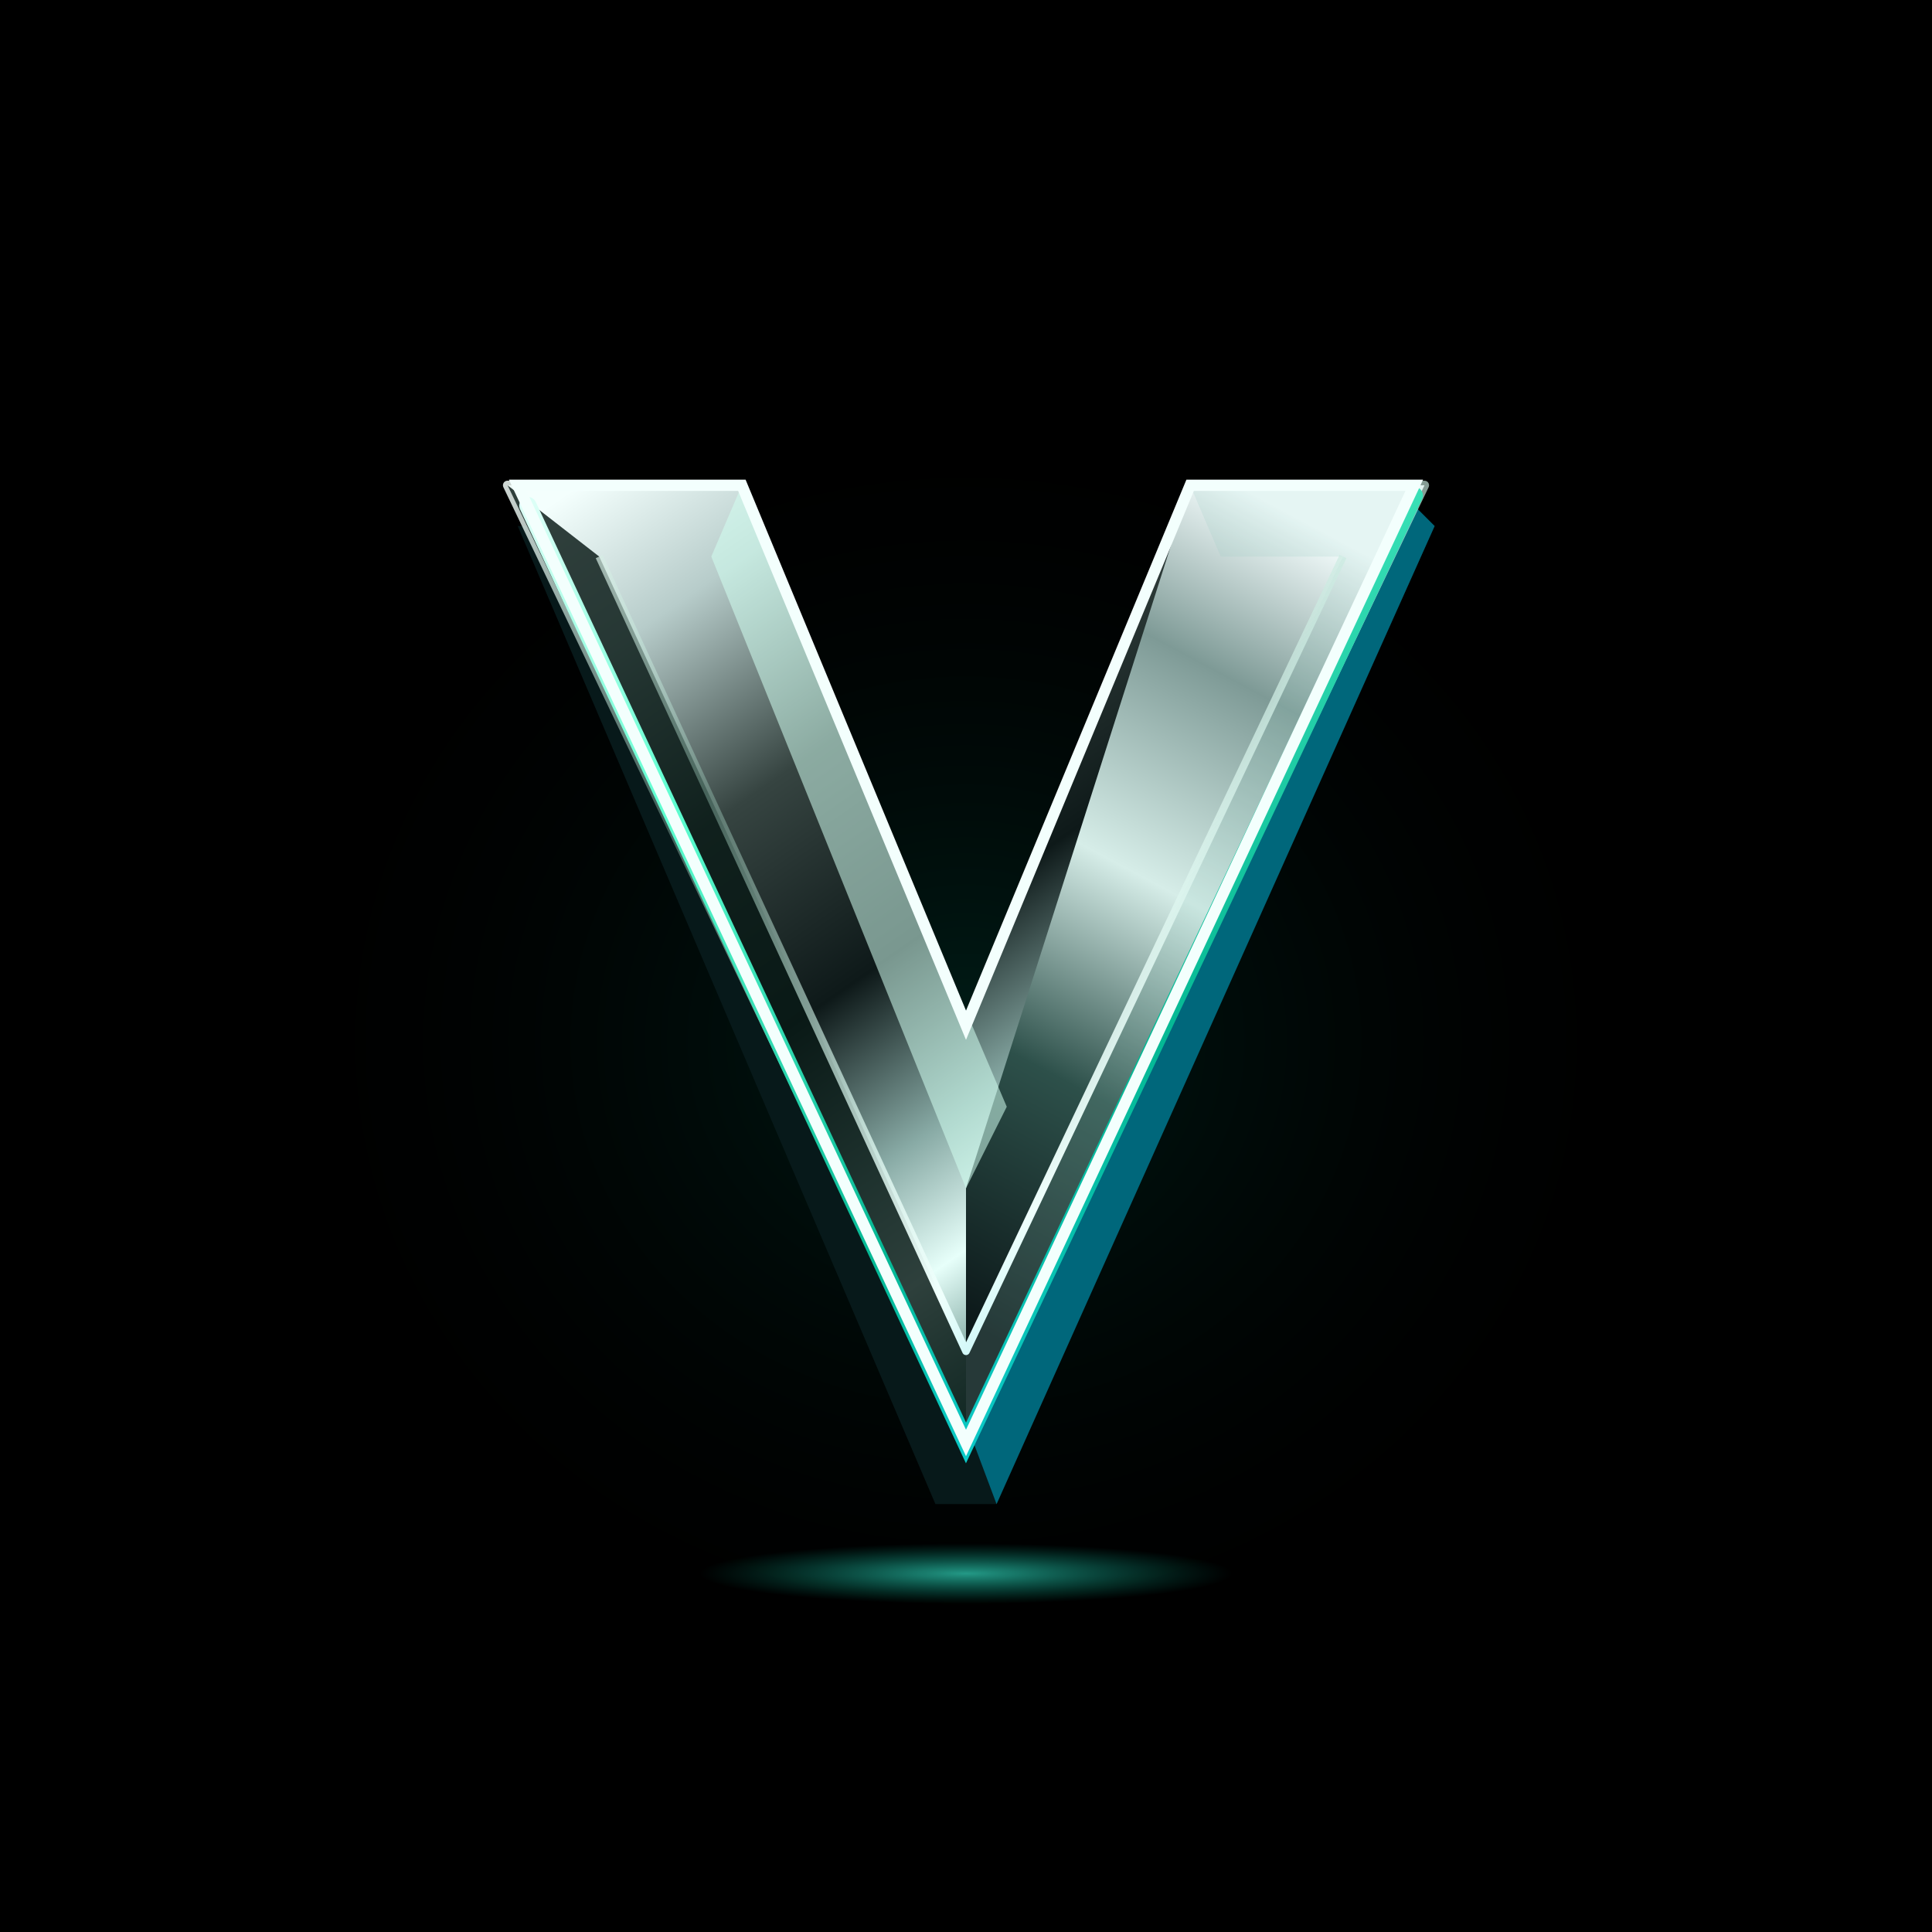
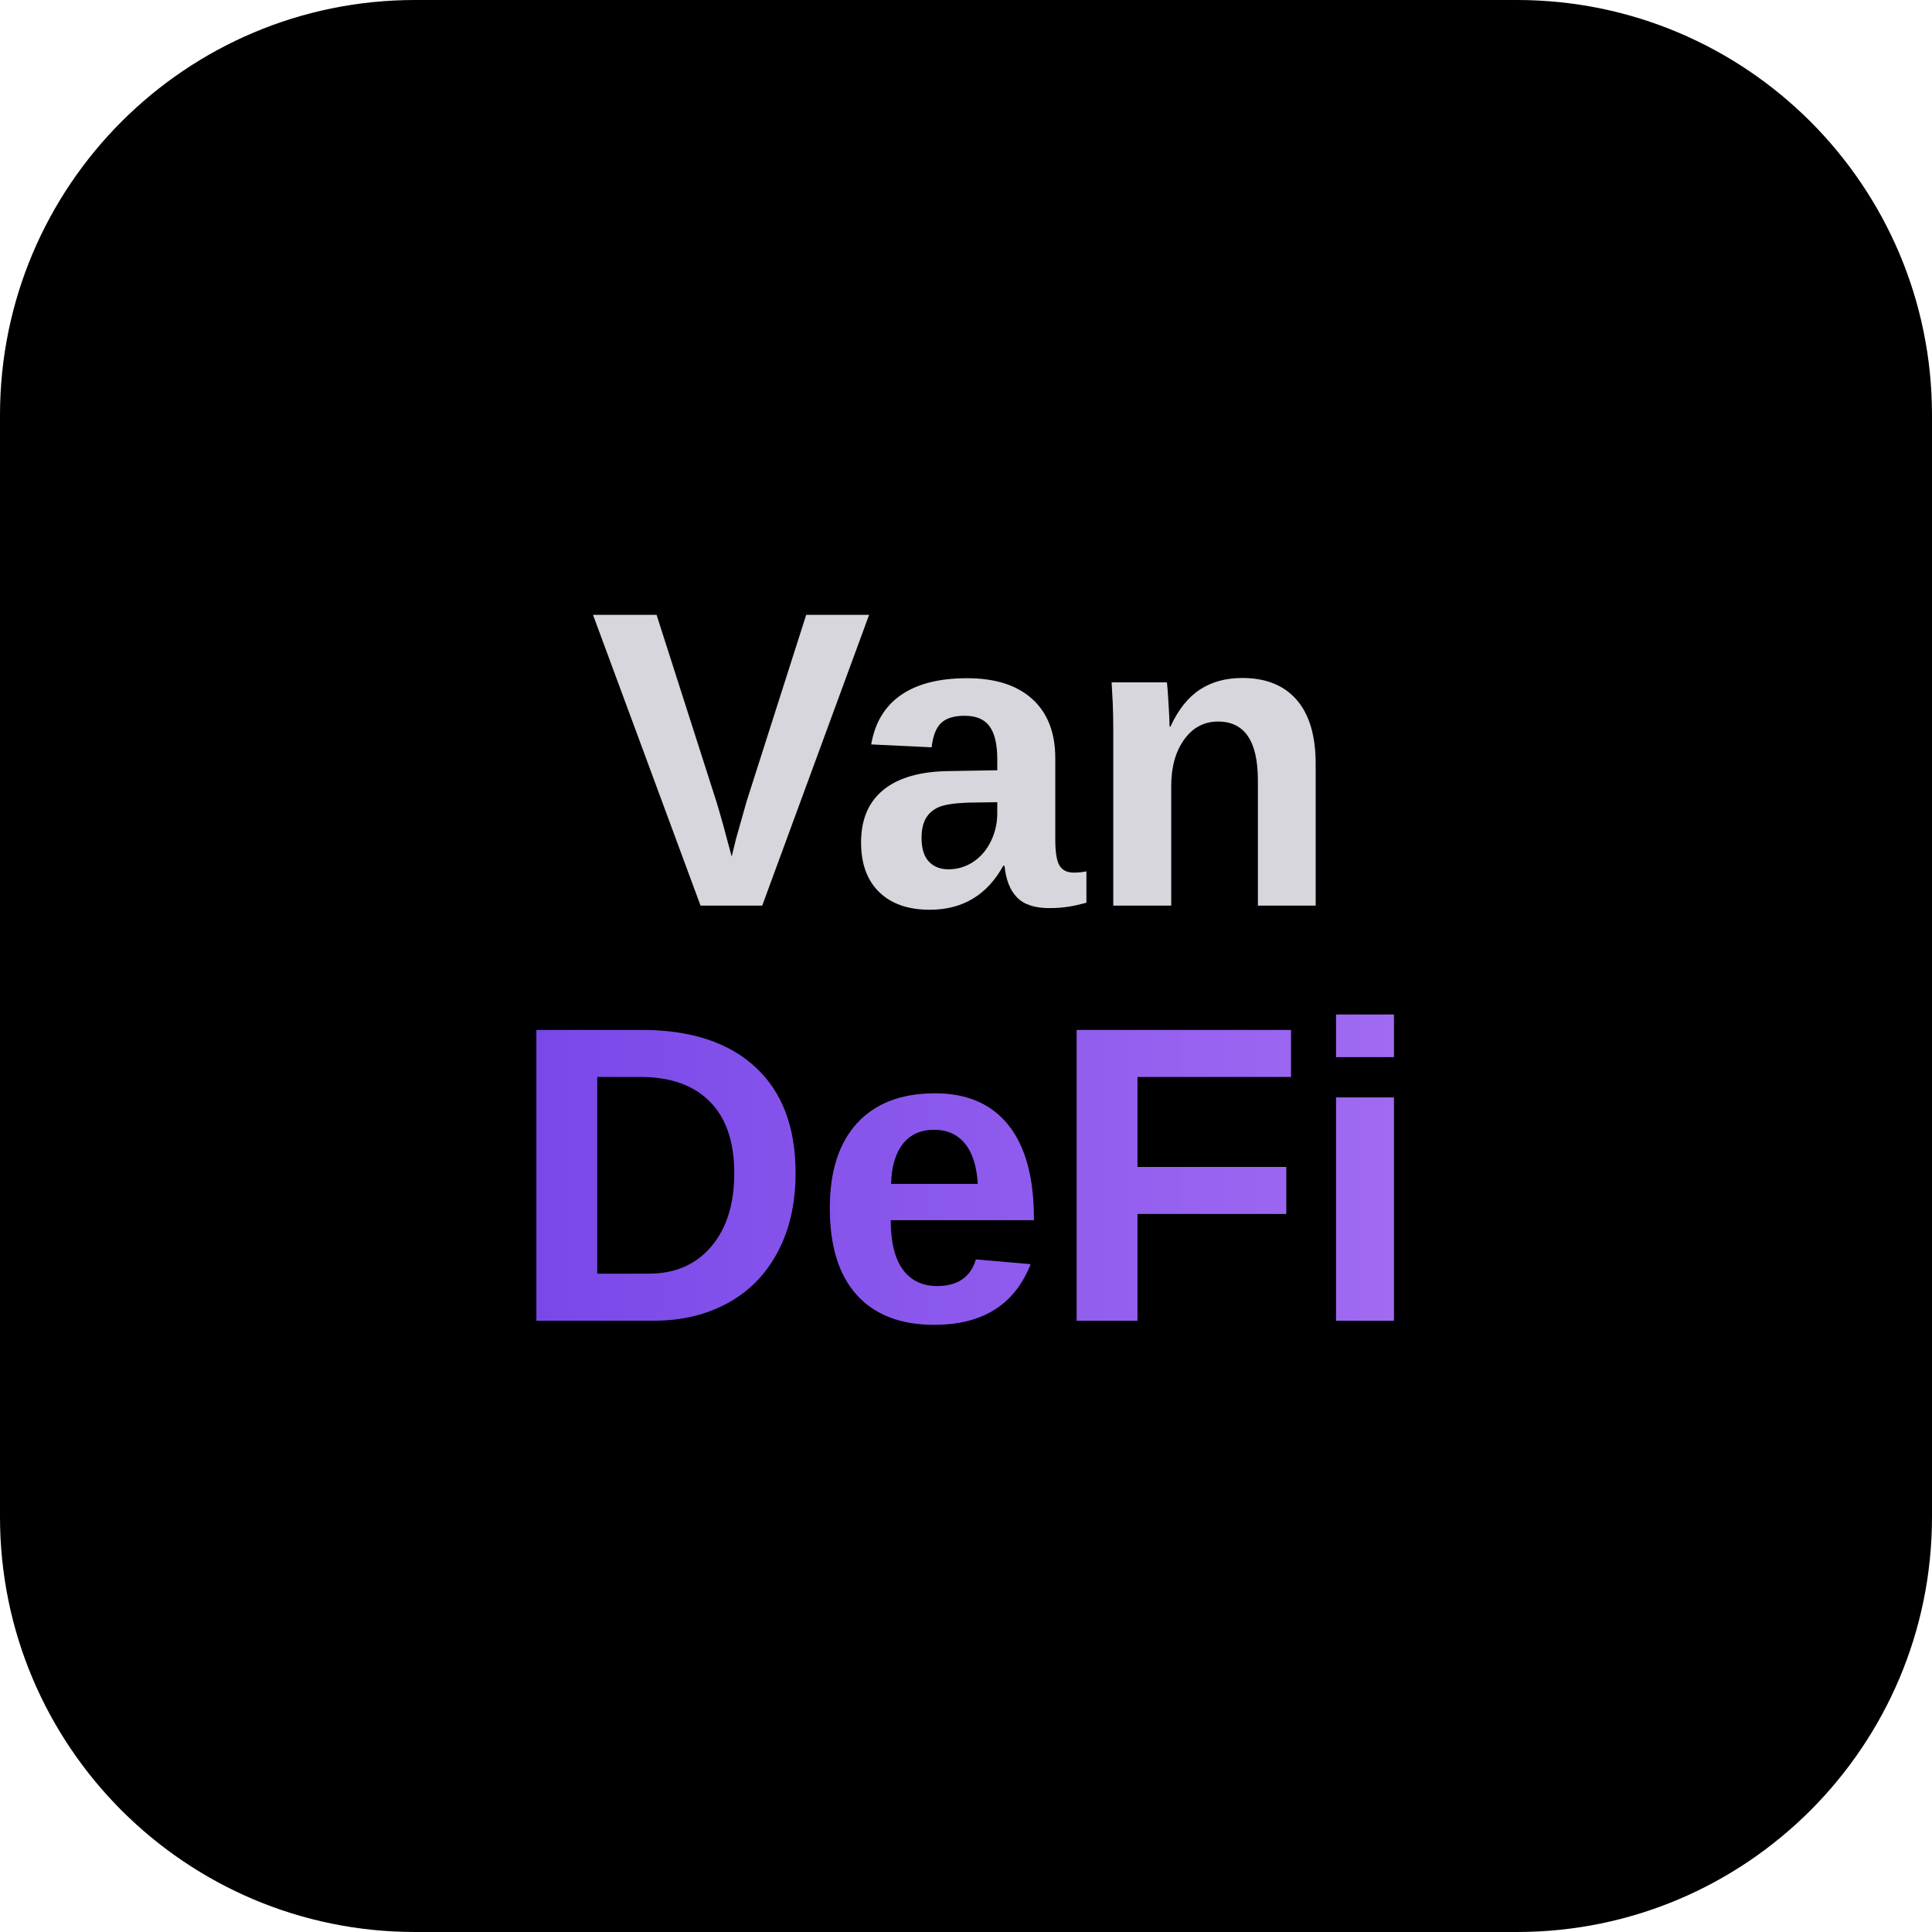
<svg xmlns="http://www.w3.org/2000/svg" width="512" height="512" viewBox="0 0 512 512">
  <defs>
-     <radialGradient id="aura">
-       <stop stop-color="#00ddb4" stop-opacity=".13" />
-       <stop offset="1" stop-color="#000" stop-opacity="0" />
-     </radialGradient>
-     <radialGradient id="floor">
-       <stop stop-color="#3bffe0" stop-opacity=".6" />
-       <stop offset="1" stop-color="#00bb9b" stop-opacity="0" />
-     </radialGradient>
+     <linearGradient id="purple">
+       <stop stop-color="#7948e8" />
+       <stop offset="1" stop-color="#a06af2" />
+     </linearGradient>
  </defs>
-   <rect width="512" height="512" fill="#000" />
-   <ellipse cx="256" cy="276" rx="184" ry="174" fill="url(#aura)" />
-   <ellipse cx="256" cy="417" rx="71" ry="8" fill="url(#floor)" />
-   <g transform="translate(121 107) scale(2.7)">
-     <svg width="100" height="110" viewBox="0 0 100 110" fill="none" aria-hidden="true" class="van-logo">
-       <defs>
-         <linearGradient id="van_R_0_-metal" x1="12" y1="8" x2="78" y2="103" gradientUnits="userSpaceOnUse">
-           <stop stop-color="#f4fffd" />
-           <stop offset=".13" stop-color="#b7ccca" />
-           <stop offset=".3" stop-color="#364441" />
-           <stop offset=".48" stop-color="#0e1919" />
-           <stop offset=".62" stop-color="#88aaa5" />
-           <stop offset=".72" stop-color="#e7fffa" />
-           <stop offset=".86" stop-color="#285d54" />
-           <stop offset="1" stop-color="#051514" />
-         </linearGradient>
-         <linearGradient id="van_R_0_-right" x1="84" y1="12" x2="44" y2="87" gradientUnits="userSpaceOnUse">
-           <stop stop-color="#f7ffff" />
-           <stop offset=".2" stop-color="#7e9a96" />
-           <stop offset=".45" stop-color="#d6ede8" />
-           <stop offset=".7" stop-color="#2d504a" />
-           <stop offset="1" stop-color="#0c1819" />
-         </linearGradient>
-         <linearGradient id="van_R_0_-light" x1="10" y1="8" x2="84" y2="105" gradientUnits="userSpaceOnUse">
-           <stop stop-color="#dbfff6" />
-           <stop offset=".25" stop-color="#61ffd1" />
-           <stop offset=".65" stop-color="#05b894" />
-           <stop offset="1" stop-color="#14dcff" />
-         </linearGradient>
-         <linearGradient id="van_R_0_-edge" x1="0" y1="0" x2="100" y2="110" gradientUnits="userSpaceOnUse">
-           <stop stop-color="#ffffff" />
-           <stop offset=".3" stop-color="#a7d8c6" stop-opacity=".35" />
-           <stop offset=".65" stop-color="#effffc" />
-           <stop offset="1" stop-color="#00c8dc" />
-         </linearGradient>
-       </defs>
-       <path d="M6 12 29 12 51 64 73 12 96 12 53 108 47 108Z" fill="#07191a" />
-       <path d="m92 8 4 4-43 96-3-8Z" fill="#00677b" />
-       <path d="M5 8h23l22 53L72 8h23L50 102Z" fill="url(#van_R_0_-metal)" stroke="url(#van_R_0_-edge)" stroke-width=".9" stroke-linejoin="round" />
-       <path d="M72 8h23L50 102V77Z" fill="url(#van_R_0_-right)" />
-       <path d="m5 8 9 7 36 78v9Z" fill="#081916" opacity=".83" />
-       <path d="m28 8-3 7 25 62 4-8Z" fill="#d2fff0" opacity=".55" />
-       <path d="m72 8 3 7h12L50 93v9L95 8Z" fill="#93c8c1" opacity=".19" />
-       <path class="van-logo-beam" d="m7 10 43 92L94 9" pathLength="100" stroke="url(#van_R_0_-light)" stroke-width="1.7" stroke-linecap="round" />
-       <path d="M7 8h21l22 53L72 8h21M14 15l36 78 37-78" stroke="url(#van_R_0_-edge)" stroke-width=".75" stroke-linejoin="round" />
-       <path class="van-logo-glint" d="M6 8h22l22 53L72 8h22L50 102Z" pathLength="100" stroke="#f3fffd" stroke-width="1.1" stroke-linecap="round" />
-     </svg>
-   </g>
+   <rect width="512" height="512" rx="110" fill="#000" />
+   <text x="256" y="240" text-anchor="middle" fill="#d6d6dc" font-family="Arial,sans-serif" font-weight="700" font-size="112">Van</text>
+   <text x="256" y="350" text-anchor="middle" fill="url(#purple)" font-family="Arial,sans-serif" font-weight="700" font-size="112">DeFi</text>
</svg>
